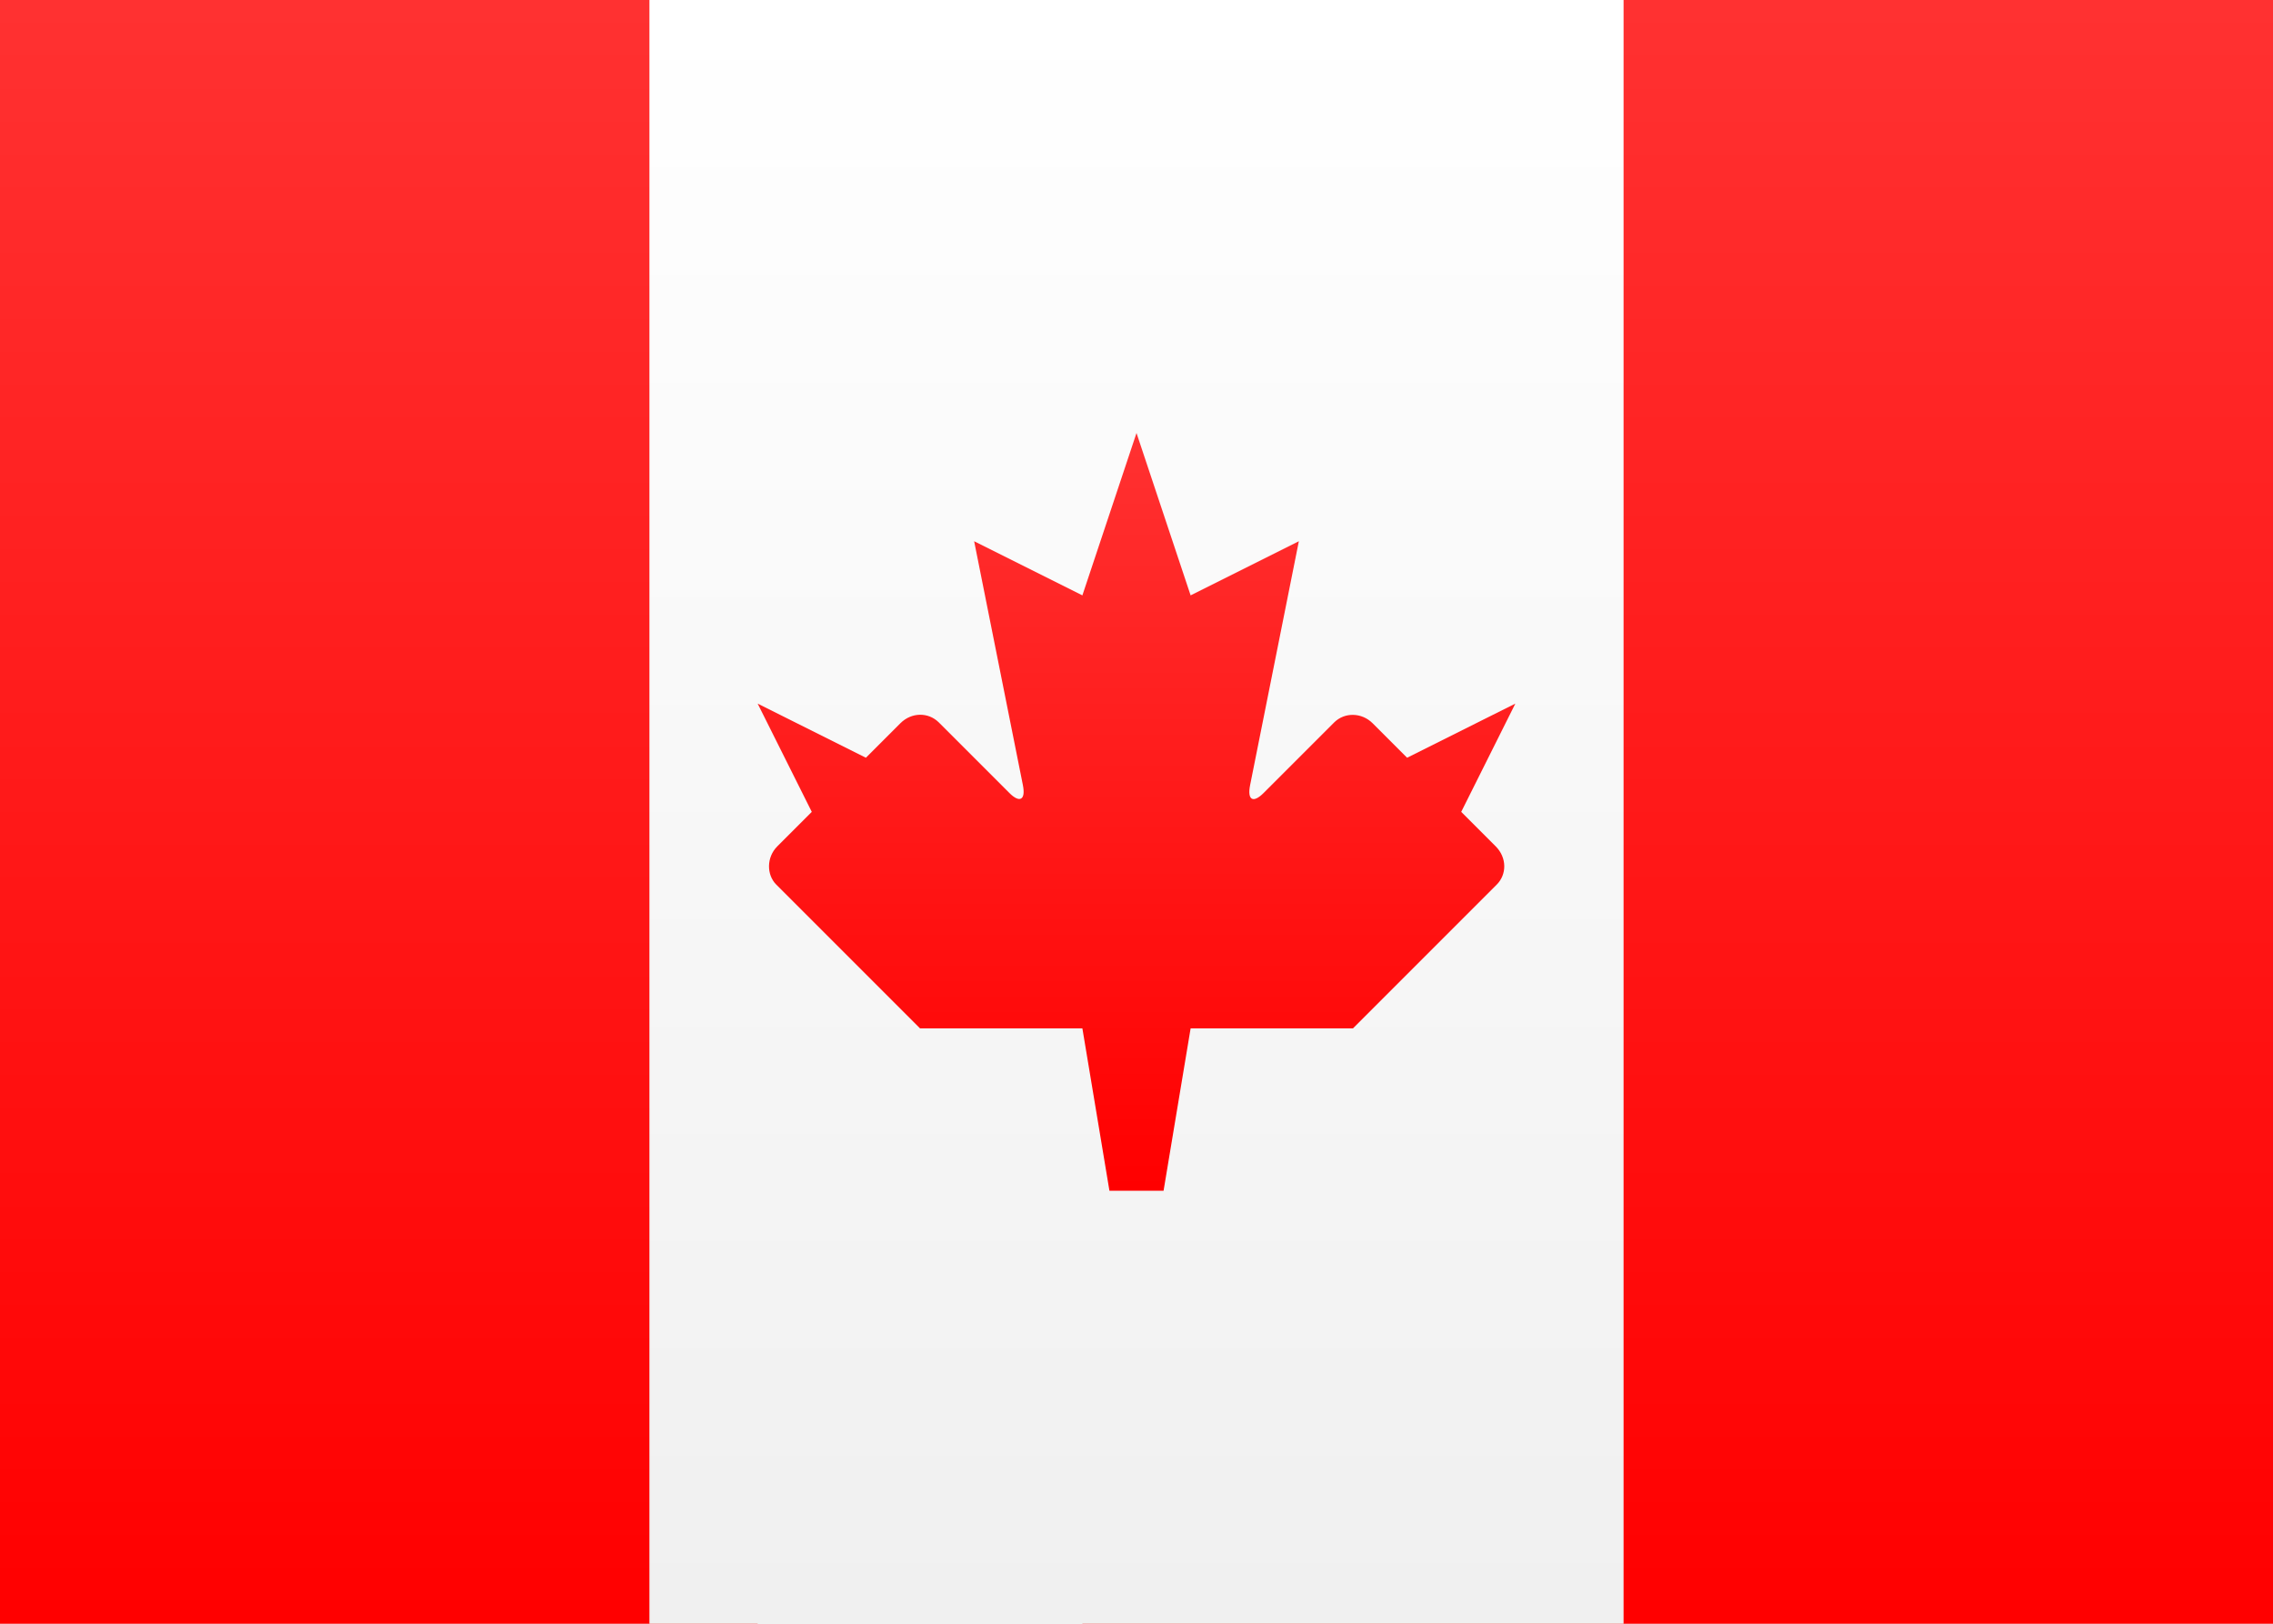
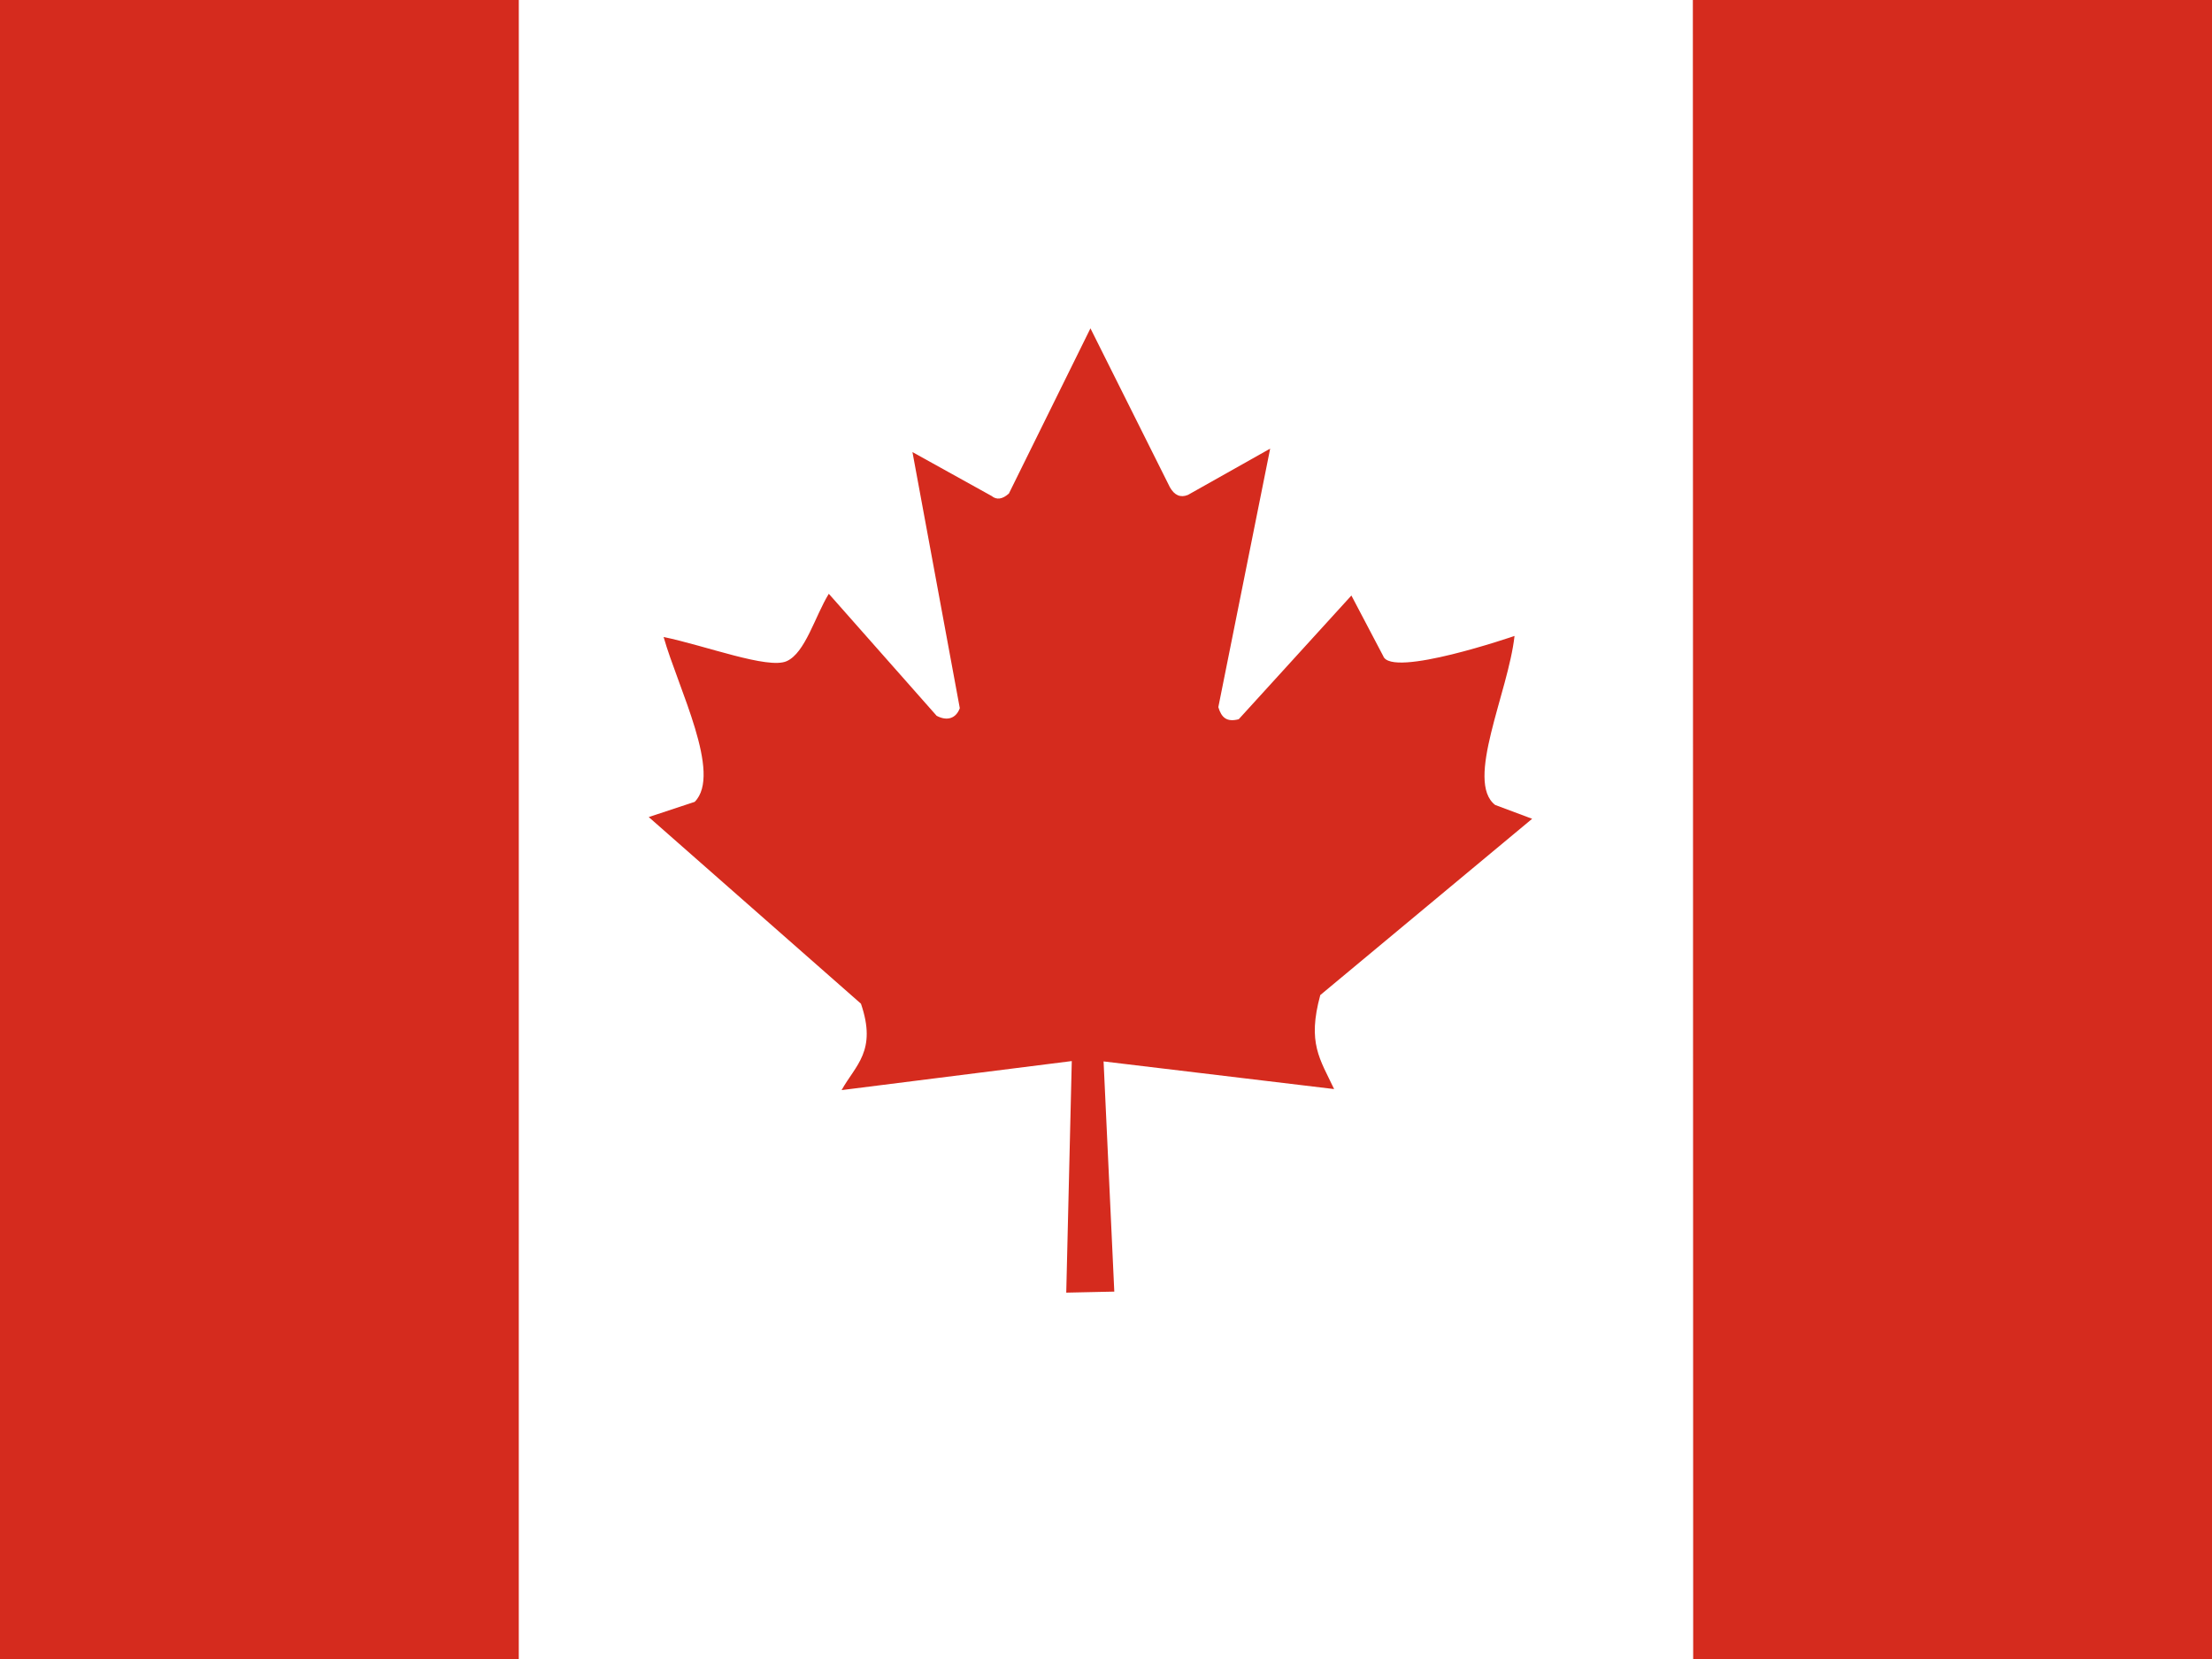
- <svg xmlns="http://www.w3.org/2000/svg" width="21px" height="15px" viewBox="0 0 21 15" version="1.1">
-   <defs>
-     <linearGradient x1="50%" y1="0%" x2="50%" y2="100%" id="linearGradient-1">
-       <stop stop-color="#FFFFFF" offset="0%" />
-       <stop stop-color="#F0F0F0" offset="100%" />
-     </linearGradient>
-     <linearGradient x1="50%" y1="0%" x2="50%" y2="100%" id="linearGradient-2">
-       <stop stop-color="#FF3131" offset="0%" />
-       <stop stop-color="#FF0000" offset="100%" />
-     </linearGradient>
-   </defs>
-   <g id="Symbols" stroke="none" stroke-width="1" fill="none" fill-rule="evenodd">
-     <g id="CA">
-       <rect id="FlagBackground" fill="url(#linearGradient-1)" x="0" y="0" width="21" height="15" />
-       <rect id="Mask" fill="url(#linearGradient-2)" x="10" y="0" width="11" height="15" />
-       <rect id="Rectangle-2" fill="url(#linearGradient-2)" x="0" y="0" width="7" height="15" />
-       <rect id="Rectangle-2-Copy" fill="url(#linearGradient-1)" x="6" y="0" width="9" height="15" />
-       <path d="M11.674,7.326 L12.326,6.674 C12.422,6.578 12.581,6.581 12.681,6.681 L13,7 L14,6.5 L13.5,7.5 L13.819,7.819 C13.922,7.922 13.923,8.077 13.828,8.172 L12.5,9.5 L11,9.5 L10.75,11 L10.25,11 L10,9.5 L8.5,9.5 L7.172,8.172 C7.081,8.081 7.081,7.919 7.181,7.819 L7.5,7.5 L7,6.5 L8,7 L8.319,6.681 C8.422,6.578 8.578,6.578 8.674,6.674 L9.326,7.326 C9.422,7.422 9.478,7.389 9.45,7.251 L9,5 L10,5.5 L10.5,4 L11,5.5 L12,5 L11.55,7.251 C11.521,7.393 11.578,7.422 11.674,7.326 Z" id="Combined-Shape" fill="url(#linearGradient-2)" />
-     </g>
-   </g>
+ <svg xmlns="http://www.w3.org/2000/svg" id="flag-icons-ca" viewBox="0 0 640 480">
+   <path fill="#fff" d="M150.1 0h339.7v480H150z" />
+   <path fill="#d52b1e" d="M-19.7 0h169.8v480H-19.7zm509.5 0h169.8v480H489.9zM201 232l-13.3 4.4 61.4 54c4.7 13.7-1.6 17.8-5.6 25l66.6-8.4-1.6 67 13.9-.3-3.1-66.6 66.7 8c-4.1-8.7-7.8-13.3-4-27.2l61.3-51-10.7-4c-8.8-6.8 3.8-32.6 5.6-48.9 0 0-35.7 12.3-38 5.8l-9.2-17.5-32.6 35.8c-3.5.9-5-.5-5.9-3.5l15-74.8-23.8 13.4q-3.2 1.3-5.2-2.2l-23-46-23.6 47.8q-2.8 2.5-5 .7L264 130.8l13.7 74.1c-1.1 3-3.7 3.8-6.7 2.2l-31.2-35.3c-4 6.5-6.8 17.1-12.2 19.5s-23.5-4.5-35.6-7c4.2 14.8 17 39.6 9 47.7" />
</svg>
